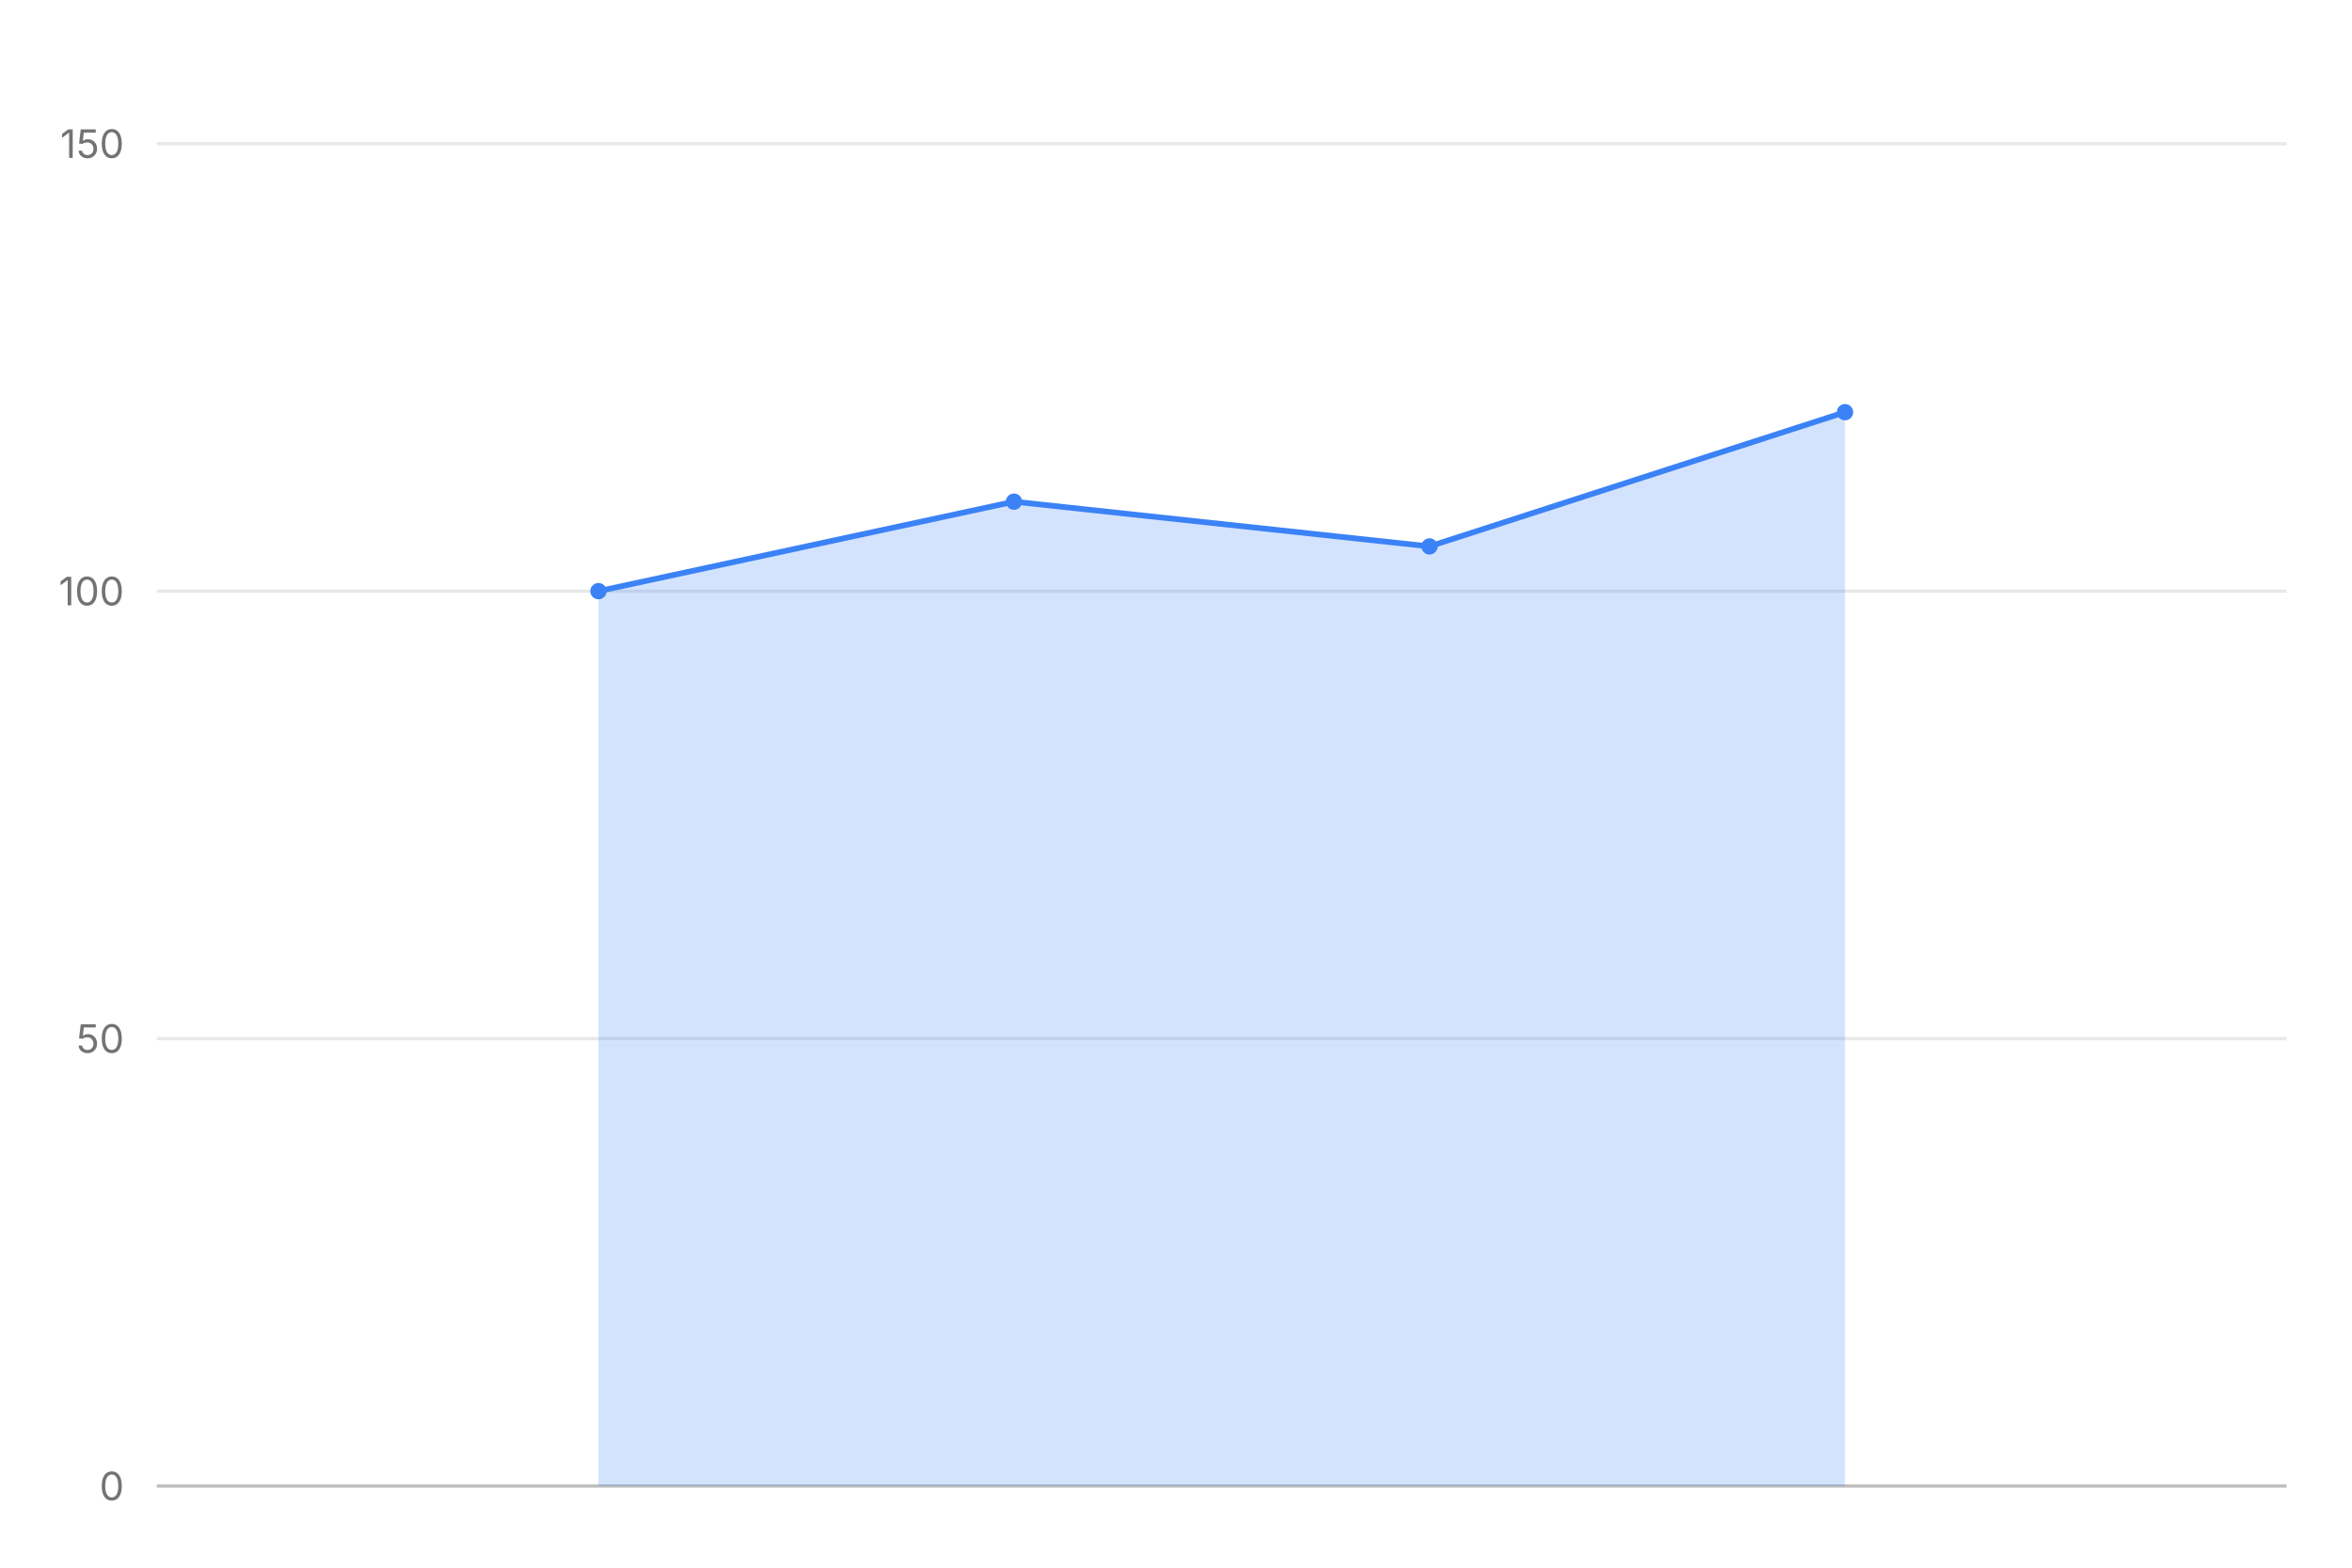
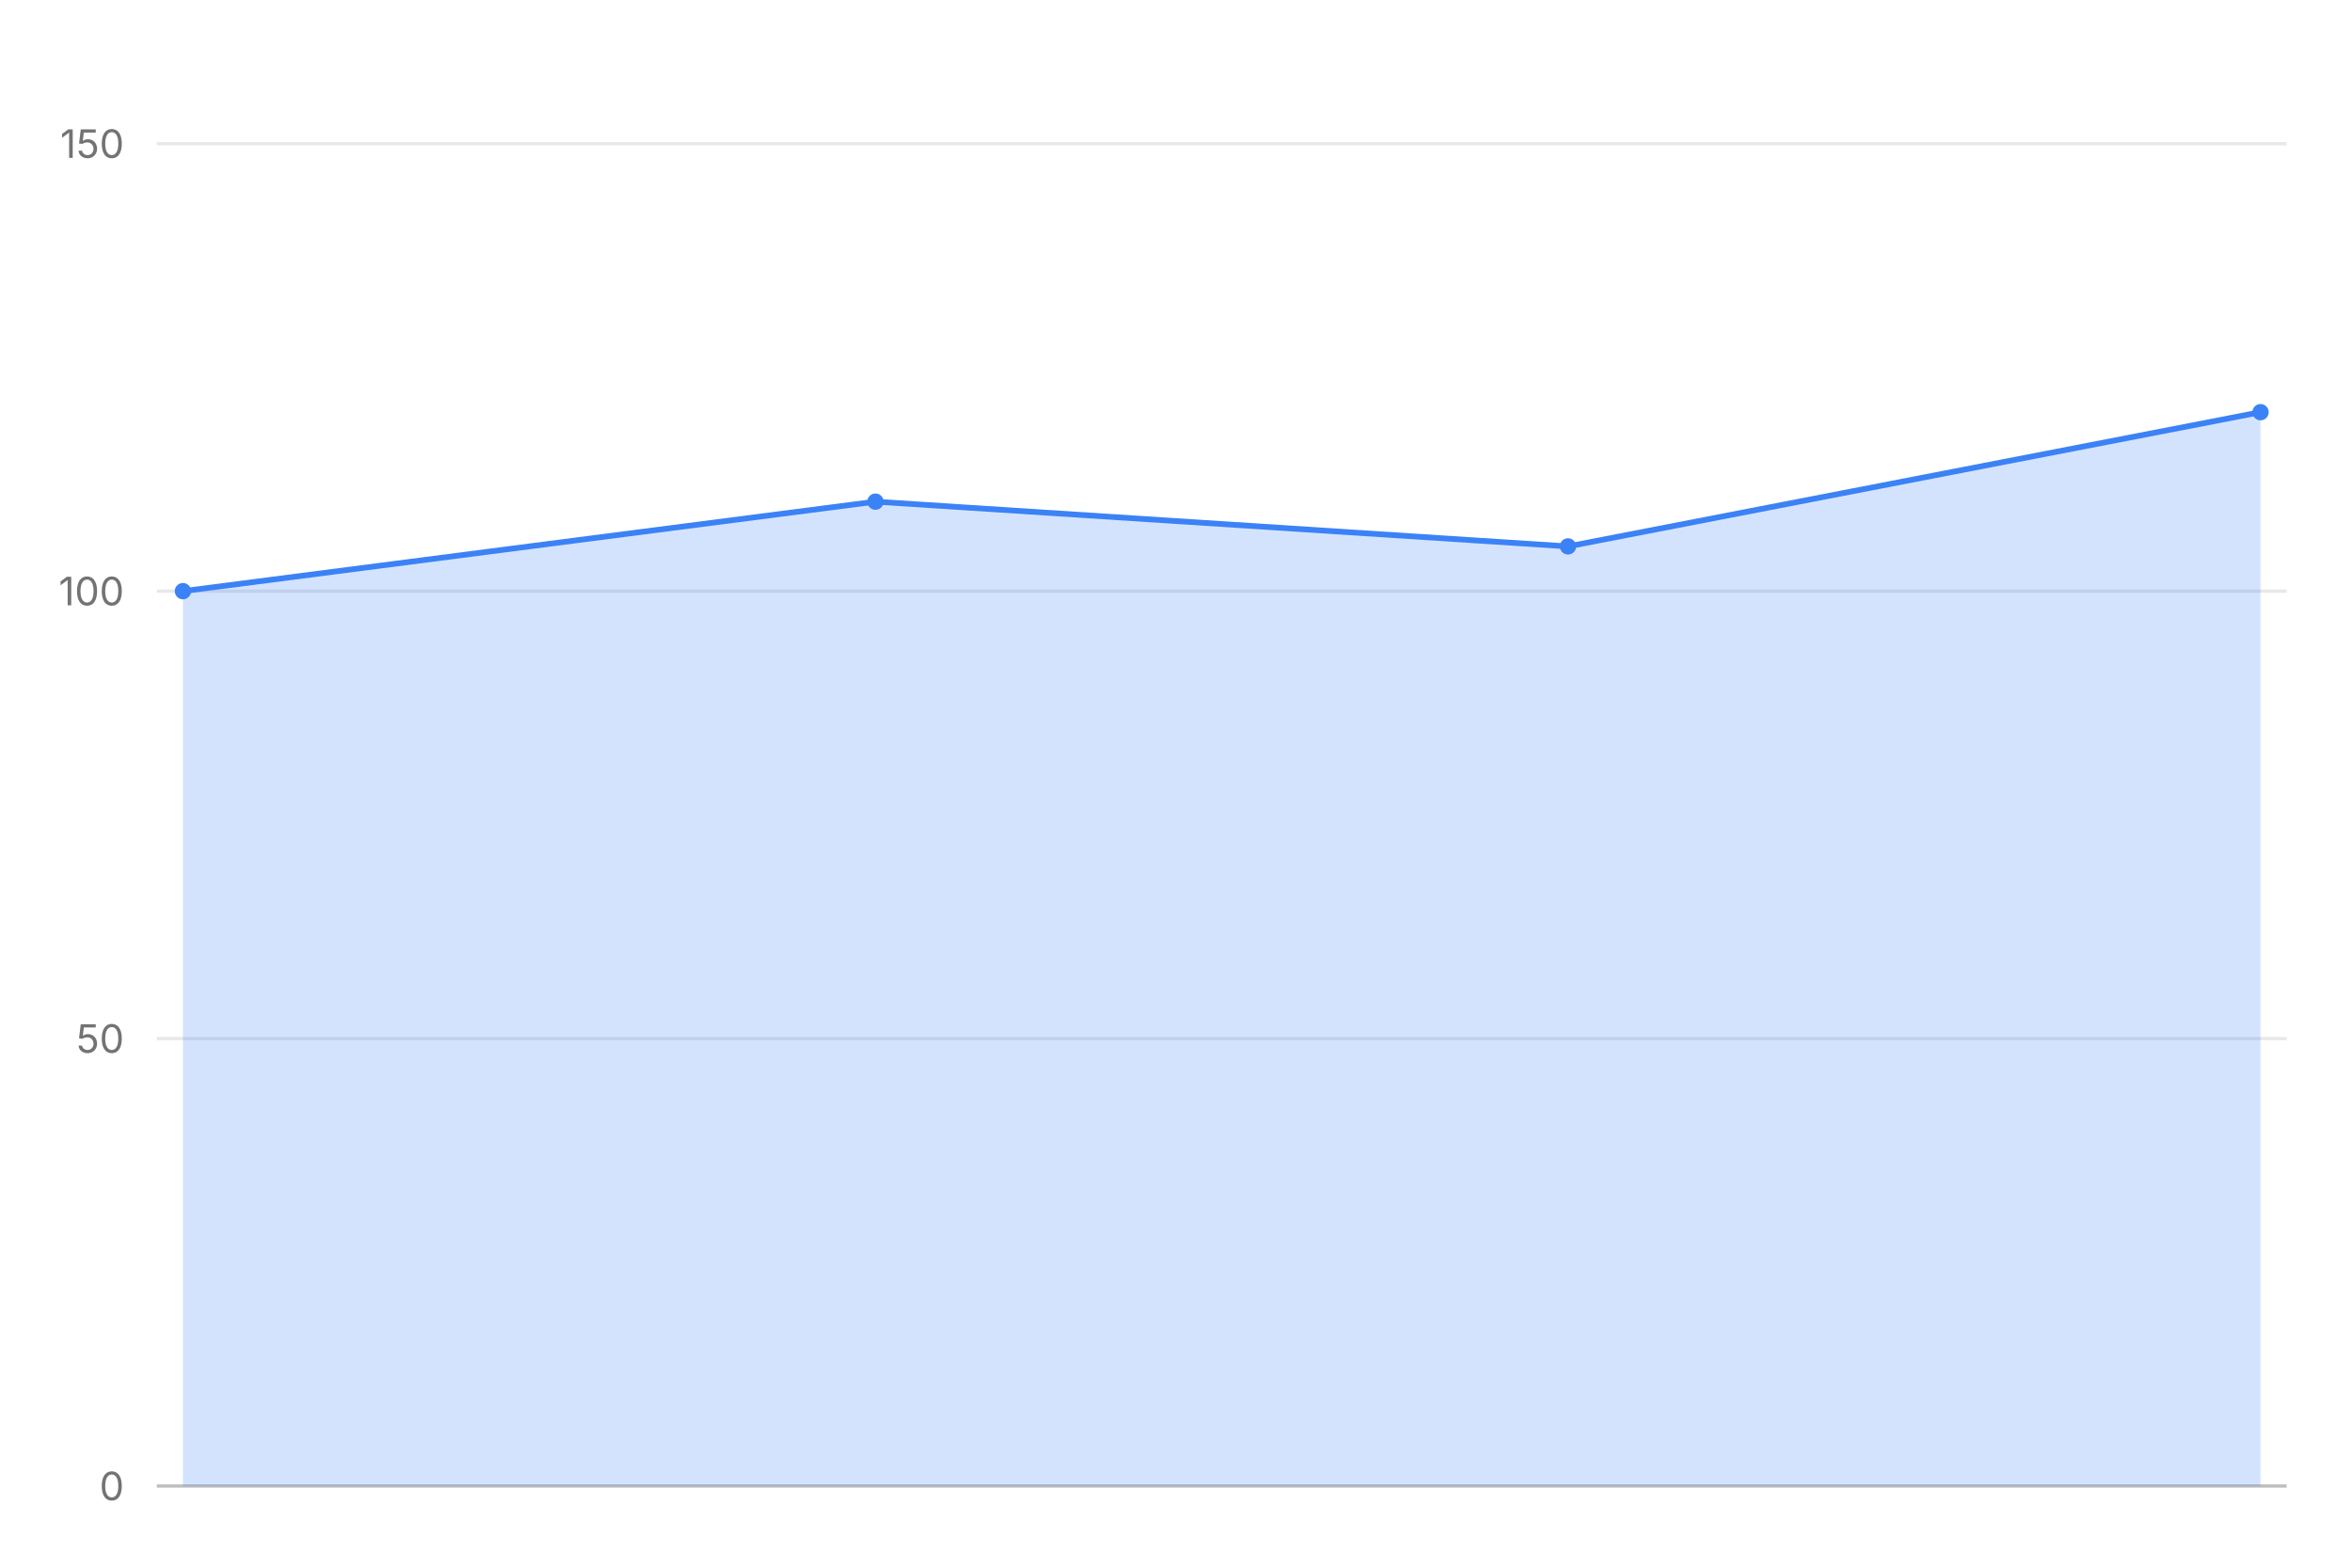
<svg xmlns="http://www.w3.org/2000/svg" width="720" height="480" viewBox="0 0 720 480" role="img" aria-label="area chart: Day 4 peaked warehouse intake at 120, 4 rows" aria-labelledby="mv-cdbac949a672f636-title" aria-describedby="mv-cdbac949a672f636-desc" data-markvis="2" data-chart-type="area" data-id="mv-cdbac949a672f636" font-family="ui-sans-serif, system-ui, -apple-system, &quot;Segoe UI&quot;, sans-serif" font-size="12" style="font-family:var(--markvis-font,ui-sans-serif, system-ui, -apple-system, &quot;Segoe UI&quot;, sans-serif)">
  <text x="48" y="32" text-anchor="start" font-size="21" font-weight="600" fill="#171717" style="fill:var(--markvis-ink,#171717)" />
  <g fill="none" stroke="#171717" stroke-opacity="0.10" stroke-width="1" data-grid="1" style="stroke:var(--markvis-grid,#171717)">
    <line x1="48" x2="700" y1="318" y2="318" />
    <line x1="48" x2="700" y1="181" y2="181" />
    <line x1="48" x2="700" y1="44" y2="44" />
  </g>
  <path d="M48 455 L700 455" fill="none" stroke="#171717" stroke-opacity="0.28" stroke-width="1" style="stroke:var(--markvis-ink,#171717)" />
  <g fill="#737373" font-size="12" font-weight="400" style="fill:var(--markvis-muted,#737373)">
    <text x="38" y="455" text-anchor="end" dominant-baseline="middle">0</text>
    <text x="38" y="318" text-anchor="end" dominant-baseline="middle">50</text>
    <text x="38" y="181" text-anchor="end" dominant-baseline="middle">100</text>
    <text x="38" y="44" text-anchor="end" dominant-baseline="middle">150</text>
-     <text x="56" y="467" text-anchor="middle" font-size="12" data-full-label="0" />
-     <text x="183.2" y="467" text-anchor="middle" font-size="12" data-full-label="1" />
-     <text x="310.4" y="467" text-anchor="middle" font-size="12" data-full-label="2" />
-     <text x="437.6" y="467" text-anchor="middle" font-size="12" data-full-label="3" />
-     <text x="564.8" y="467" text-anchor="middle" font-size="12" data-full-label="4" />
-     <text x="692" y="467" text-anchor="middle" font-size="12" data-full-label="5" />
+     <text x="56" y="467" text-anchor="middle" font-size="12" data-full-label="1" />
+     <text x="268" y="467" text-anchor="middle" font-size="12" data-full-label="2" />
+     <text x="480" y="467" text-anchor="middle" font-size="12" data-full-label="3" />
+     <text x="692" y="467" text-anchor="middle" font-size="12" data-full-label="4" />
  </g>
  <g fill="none">
-     <path d="M183.2 181 L310.4 153.6 L437.6 167.3 L564.8 126.2 L564.8 455 L183.2 455 Z" fill="#3B82F6" fill-opacity="0.22" stroke="none" data-series="intake" style="fill:var(--markvis-series-1,#3B82F6)" />
-     <path d="M183.2 181 L310.4 153.6 L437.6 167.3 L564.8 126.2" fill="none" stroke="#3B82F6" stroke-width="1.75" stroke-linejoin="round" stroke-linecap="round" data-series="intake" style="stroke:var(--markvis-series-1,#3B82F6)" />
-     <circle cx="183.2" cy="181" r="2.5" fill="#3B82F6" stroke="none" data-series="intake" style="fill:var(--markvis-series-1,#3B82F6)" />
-     <circle cx="310.4" cy="153.6" r="2.5" fill="#3B82F6" stroke="none" data-series="intake" style="fill:var(--markvis-series-1,#3B82F6)" />
-     <circle cx="437.6" cy="167.3" r="2.5" fill="#3B82F6" stroke="none" data-series="intake" style="fill:var(--markvis-series-1,#3B82F6)" />
-     <circle cx="564.8" cy="126.2" r="2.5" fill="#3B82F6" stroke="none" data-series="intake" style="fill:var(--markvis-series-1,#3B82F6)" />
+     <path d="M56 181 L268 153.6 L480 167.3 L692 126.2 L692 455 L56 455 Z" fill="#3B82F6" fill-opacity="0.22" stroke="none" data-series="intake" style="fill:var(--markvis-series-1,#3B82F6)" />
+     <path d="M56 181 L268 153.6 L480 167.3 L692 126.2" fill="none" stroke="#3B82F6" stroke-width="1.75" stroke-linejoin="round" stroke-linecap="round" data-series="intake" style="stroke:var(--markvis-series-1,#3B82F6)" />
+     <circle cx="56" cy="181" r="2.5" fill="#3B82F6" stroke="none" data-series="intake" style="fill:var(--markvis-series-1,#3B82F6)" />
+     <circle cx="268" cy="153.6" r="2.5" fill="#3B82F6" stroke="none" data-series="intake" style="fill:var(--markvis-series-1,#3B82F6)" />
+     <circle cx="480" cy="167.3" r="2.5" fill="#3B82F6" stroke="none" data-series="intake" style="fill:var(--markvis-series-1,#3B82F6)" />
+     <circle cx="692" cy="126.2" r="2.5" fill="#3B82F6" stroke="none" data-series="intake" style="fill:var(--markvis-series-1,#3B82F6)" />
  </g>
</svg>
